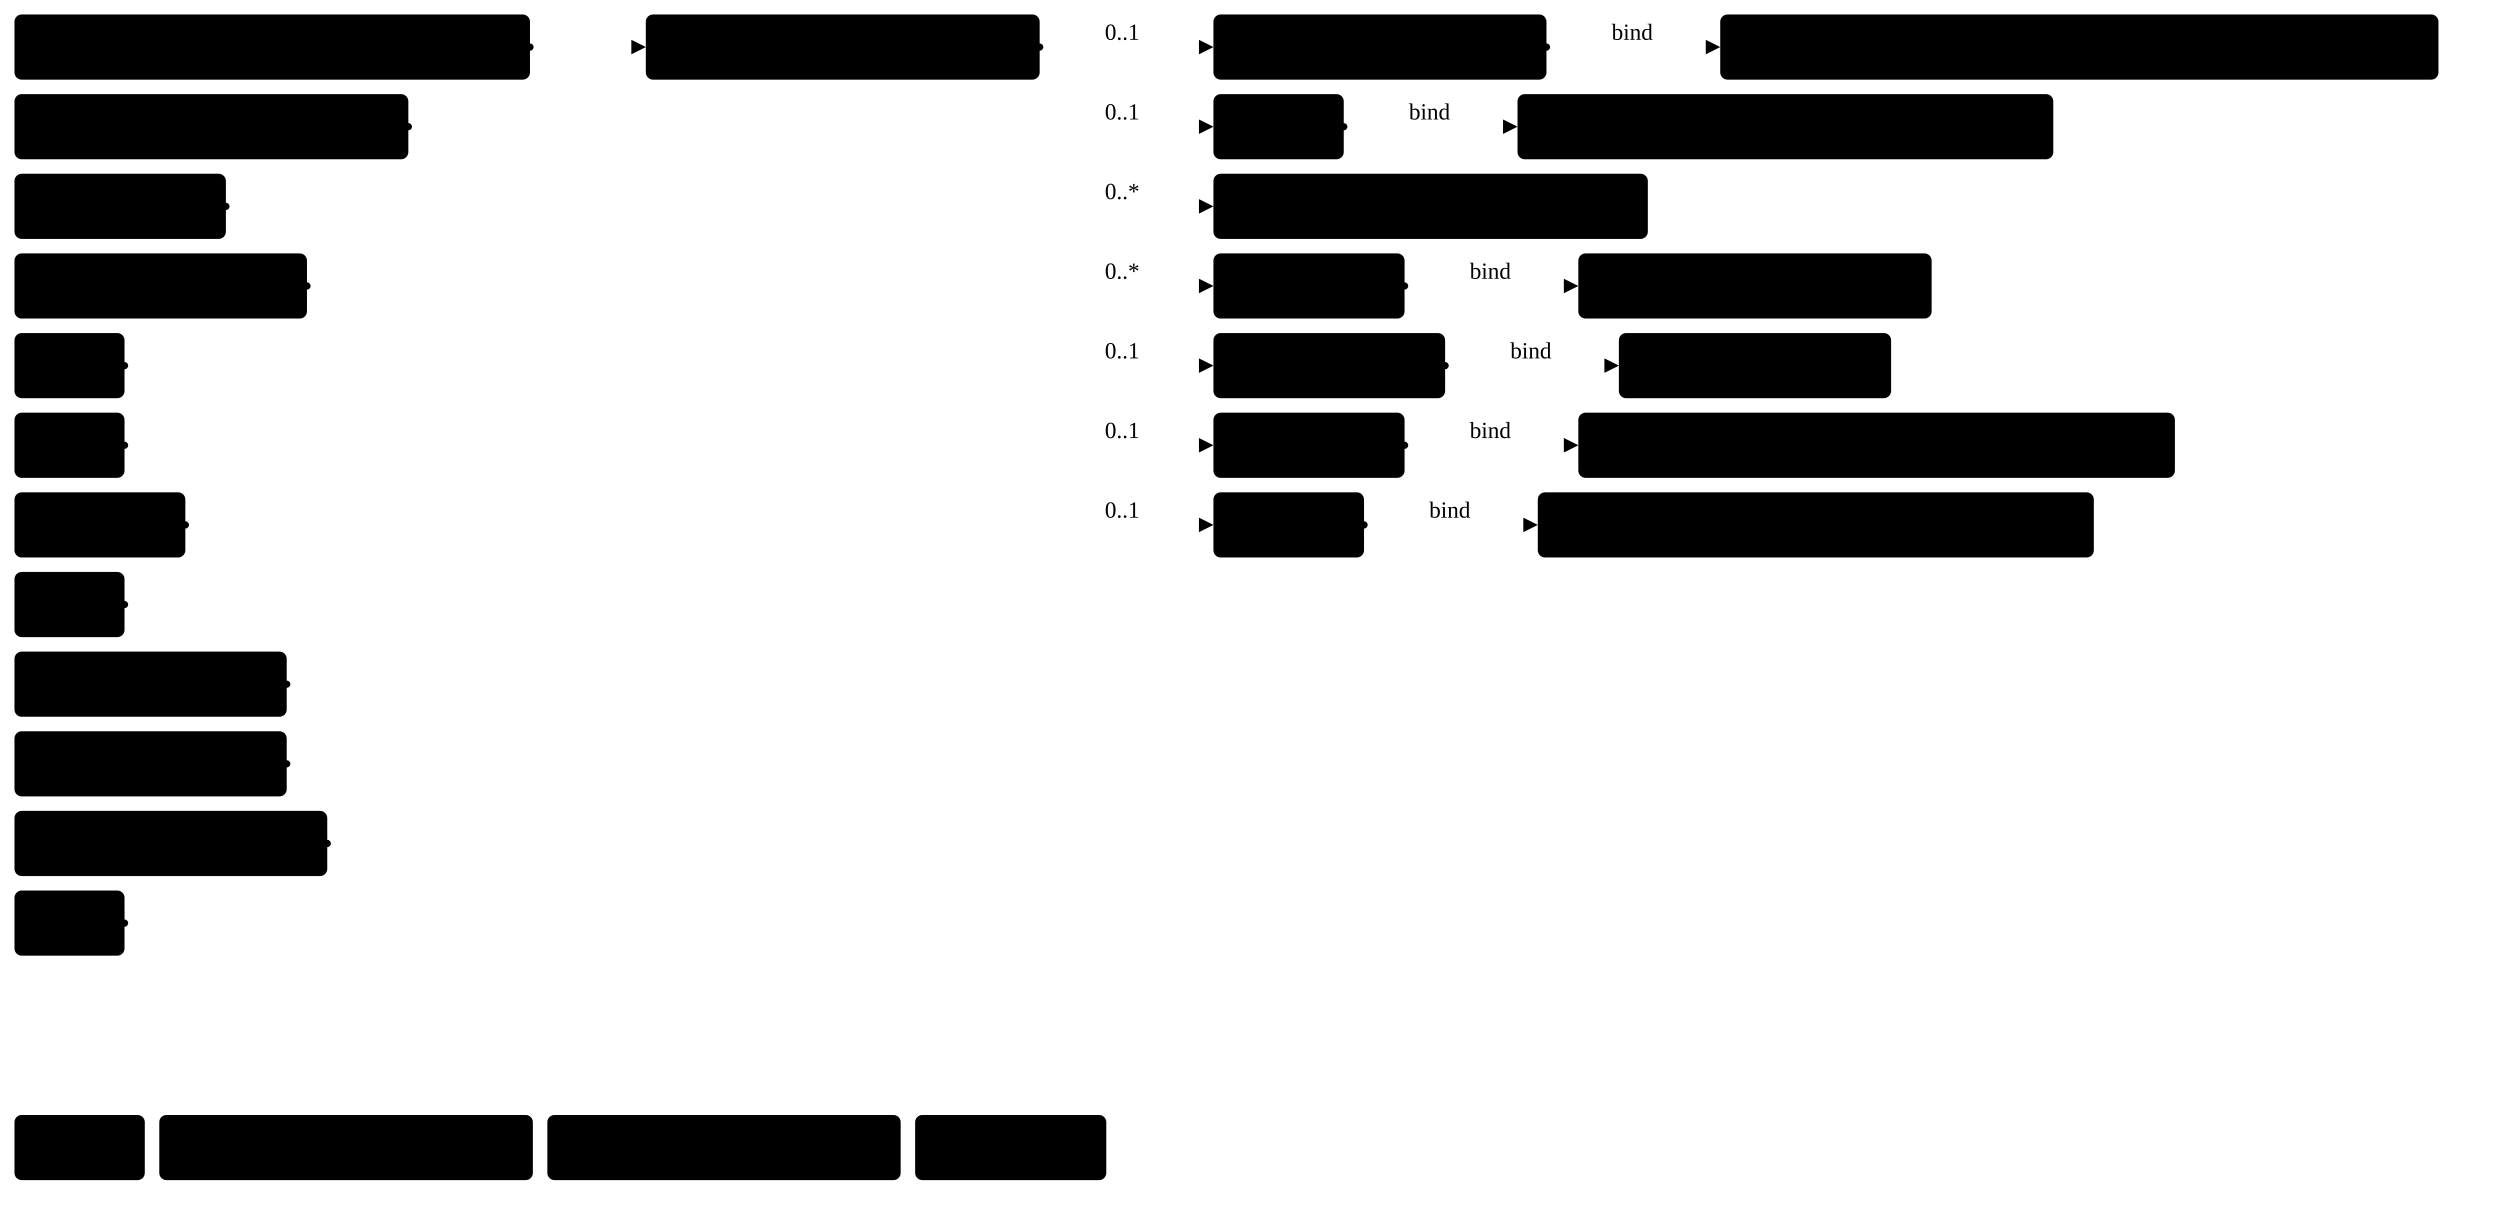
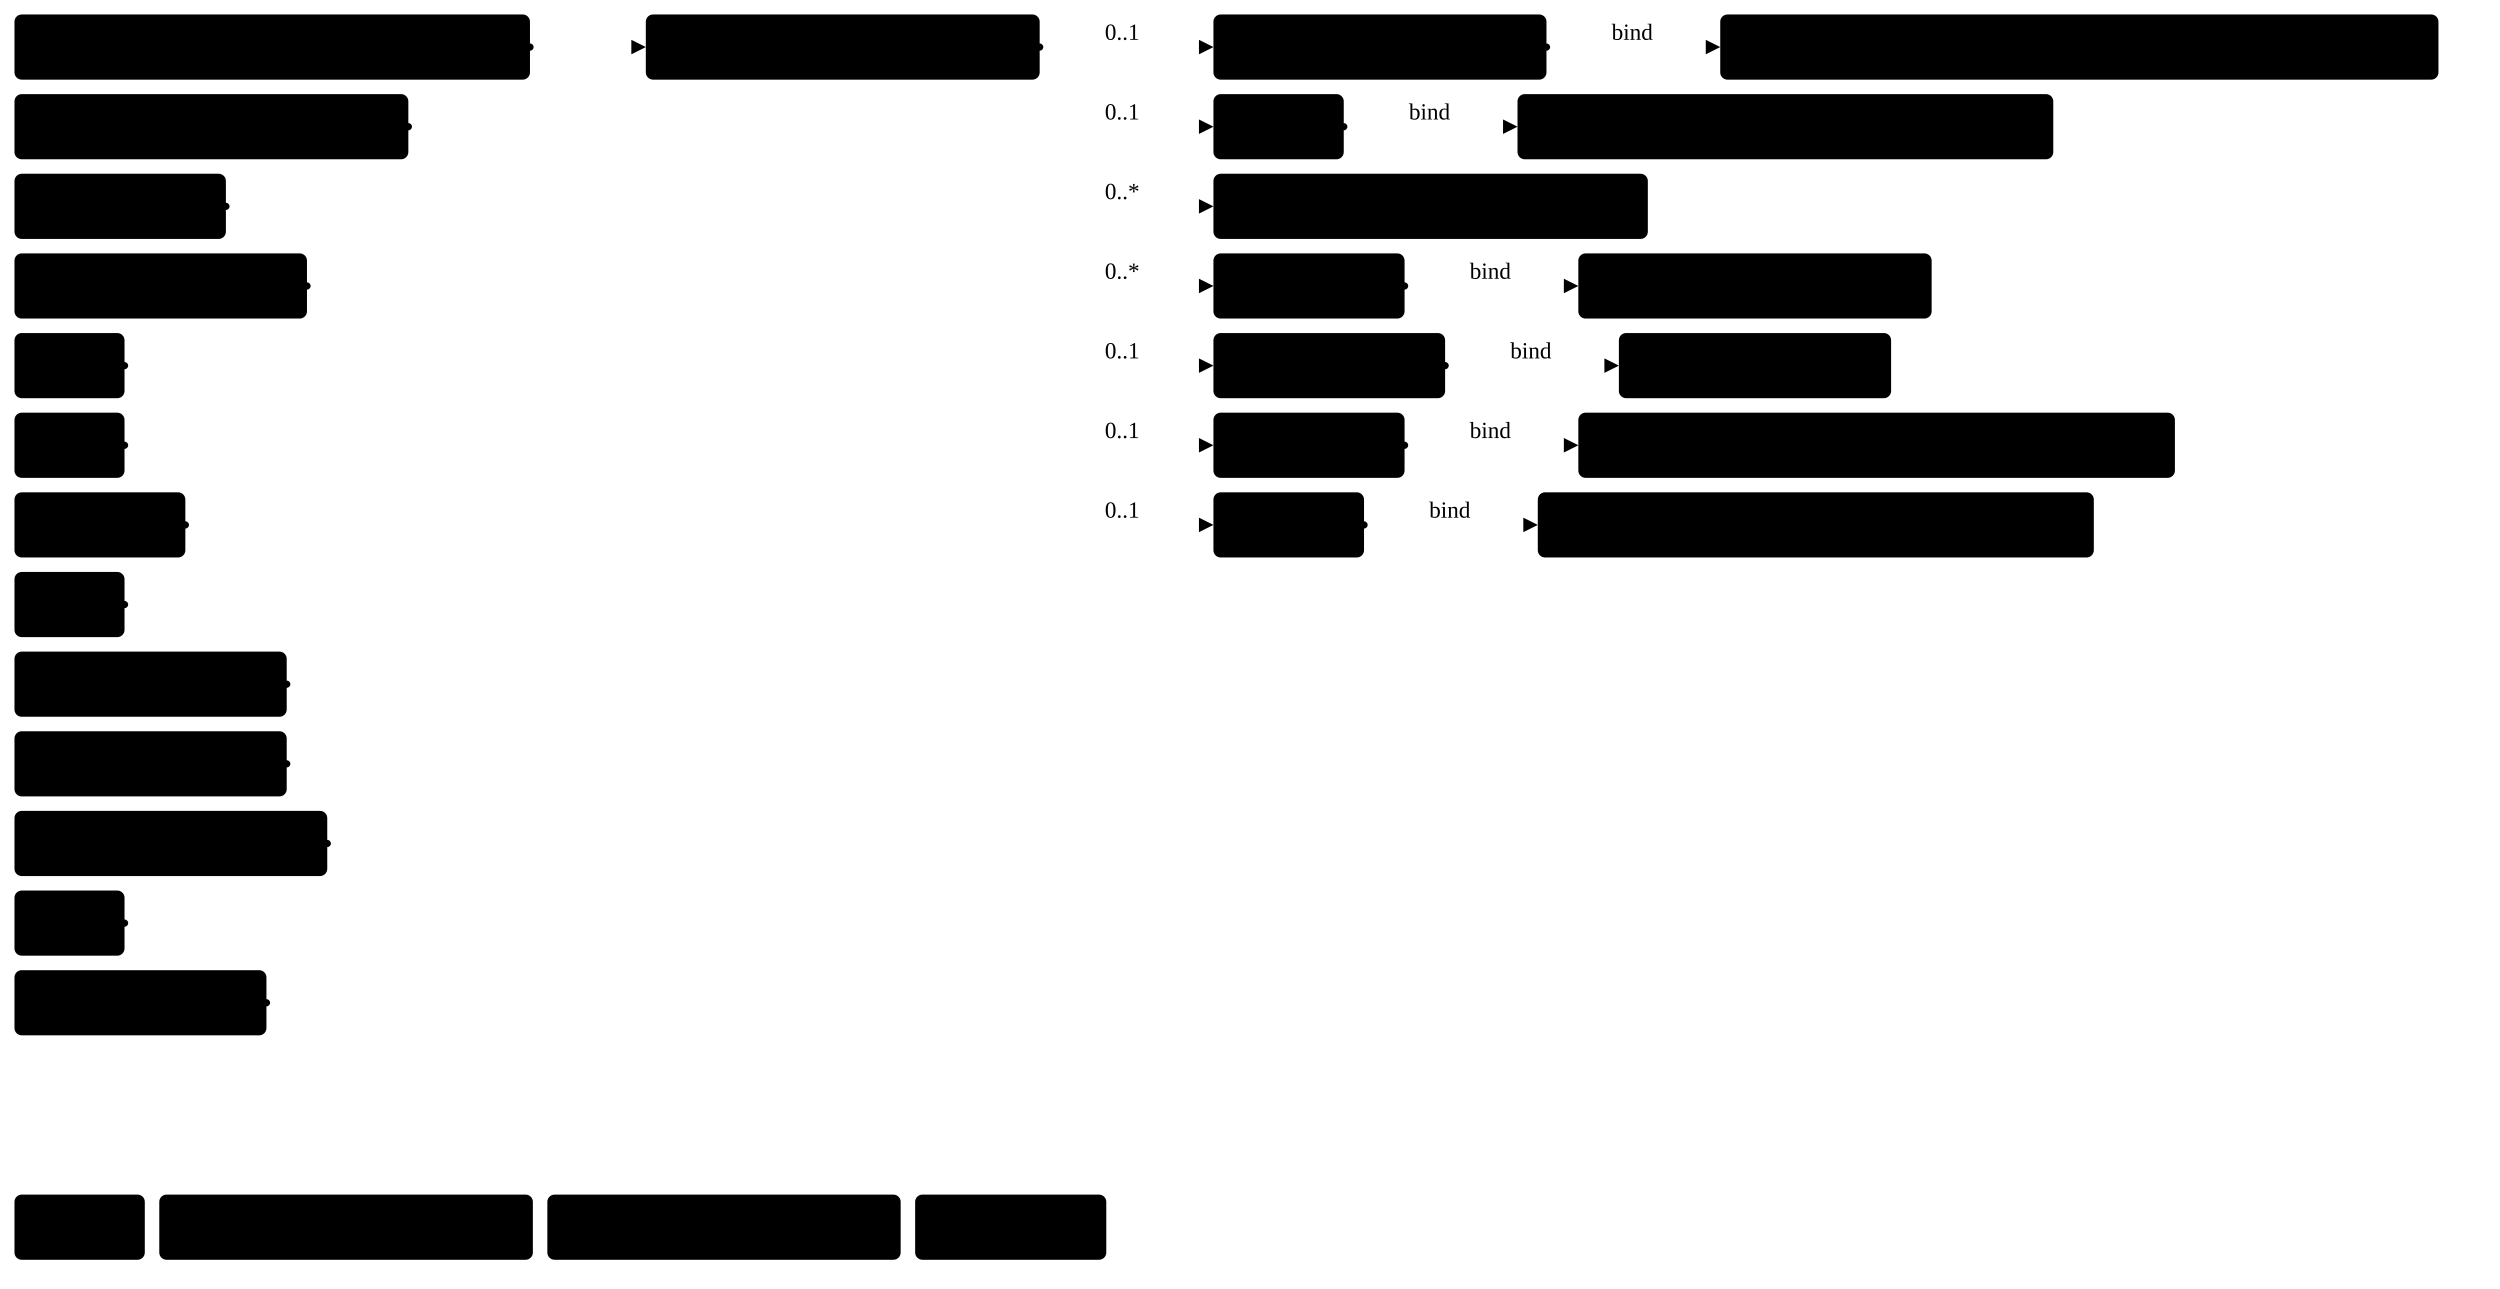
- <svg xmlns="http://www.w3.org/2000/svg" version="1.1" width="1294.88" height="626.25">
+ <svg xmlns="http://www.w3.org/2000/svg" version="1.1" width="1294.88" height="667.5">
  <defs>
    <marker id="arrowStart" markerWidth="3.75" markerHeight="3.75" markerUnits="px" refX="1.88" refY="1.88">
      <circle class="connector" cx="1.88" cy="1.88" r="1.88" />
    </marker>
    <marker id="arrowEnd" markerWidth="7.5" markerHeight="7.5" markerUnits="px" refX="7.5" refY="3.75">
      <polygon class="connector" points="0 0 7.5 3.75 0 7.5" />
    </marker>
  </defs>
  <g>
    <g transform="translate(7.5 7.5)">
      <a href="StructureDefinition-AbnormalityArchitecturalDistortion.html" target="_top">
        <rect class="profile" x="0" y="0" width="267" height="33.75" rx="3.75" ry="3.75" />
      </a>
      <a href="StructureDefinition-AbnormalityArchitecturalDistortion.html" target="_top">
        <text x="133.5" y="22.5" text-anchor="middle" class="profile">Architectural Distortion</text>
      </a>
    </g>
    <g transform="translate(7.5 48.75)">
      <a href="StructureDefinition-AssociatedFeature.html" target="_top">
        <rect class="profile" x="0" y="0" width="204" height="33.75" rx="3.75" ry="3.75" />
      </a>
      <a href="StructureDefinition-AssociatedFeature.html" target="_top">
        <text x="102" y="22.5" text-anchor="middle" class="profile">Associated Feature</text>
      </a>
    </g>
    <g transform="translate(7.5 90)">
      <a href="StructureDefinition-AbnormalityAsymmetry.html" target="_top">
        <rect class="profile" x="0" y="0" width="109.5" height="33.75" rx="3.75" ry="3.75" />
      </a>
      <a href="StructureDefinition-AbnormalityAsymmetry.html" target="_top">
        <text x="54.75" y="22.5" text-anchor="middle" class="profile">Asymmetry</text>
      </a>
    </g>
    <g transform="translate(7.5 131.25)">
      <a href="StructureDefinition-AbnormalityCalcification.html" target="_top">
        <rect class="profile" x="0" y="0" width="151.5" height="33.75" rx="3.75" ry="3.75" />
      </a>
      <a href="StructureDefinition-AbnormalityCalcification.html" target="_top">
        <text x="75.75" y="22.5" text-anchor="middle" class="profile">Calcification</text>
      </a>
    </g>
    <g transform="translate(7.5 172.5)">
      <a href="StructureDefinition-AbnormalityCyst.html" target="_top">
        <rect class="profile" x="0" y="0" width="57" height="33.75" rx="3.75" ry="3.75" />
      </a>
      <a href="StructureDefinition-AbnormalityCyst.html" target="_top">
        <text x="28.5" y="22.5" text-anchor="middle" class="profile">Cyst</text>
      </a>
    </g>
    <g transform="translate(7.5 213.75)">
      <a href="StructureDefinition-AbnormalityLymphNode.html" target="_top">
        <rect class="profile" x="0" y="0" width="57" height="33.75" rx="3.75" ry="3.75" />
      </a>
      <a href="StructureDefinition-AbnormalityLymphNode.html" target="_top">
        <text x="28.5" y="22.5" text-anchor="middle" class="profile">Cyst</text>
      </a>
    </g>
    <g transform="translate(7.5 255)">
      <a href="StructureDefinition-AbnormalityDensity.html" target="_top">
        <rect class="profile" x="0" y="0" width="88.5" height="33.75" rx="3.75" ry="3.75" />
      </a>
      <a href="StructureDefinition-AbnormalityDensity.html" target="_top">
        <text x="44.25" y="22.5" text-anchor="middle" class="profile">Density</text>
      </a>
    </g>
    <g transform="translate(7.5 296.25)">
      <a href="StructureDefinition-AbnormalityDuct.html" target="_top">
        <rect class="profile" x="0" y="0" width="57" height="33.75" rx="3.75" ry="3.75" />
      </a>
      <a href="StructureDefinition-AbnormalityDuct.html" target="_top">
        <text x="28.5" y="22.5" text-anchor="middle" class="profile">Duct</text>
      </a>
    </g>
    <g transform="translate(7.5 337.5)">
      <a href="StructureDefinition-AbnormalityFatNecrosis.html" target="_top">
        <rect class="profile" x="0" y="0" width="141" height="33.75" rx="3.75" ry="3.75" />
      </a>
      <a href="StructureDefinition-AbnormalityFatNecrosis.html" target="_top">
        <text x="70.5" y="22.5" text-anchor="middle" class="profile">Fat Necrosis</text>
      </a>
    </g>
    <g transform="translate(7.5 378.75)">
      <a href="StructureDefinition-AbnormalityFibroadenoma.html" target="_top">
        <rect class="profile" x="0" y="0" width="141" height="33.75" rx="3.75" ry="3.75" />
      </a>
      <a href="StructureDefinition-AbnormalityFibroadenoma.html" target="_top">
        <text x="70.5" y="22.5" text-anchor="middle" class="profile">Fibroadenoma</text>
      </a>
    </g>
    <g transform="translate(7.5 420)">
      <a href="StructureDefinition-AbnormalityForeignObject.html" target="_top">
        <rect class="profile" x="0" y="0" width="162" height="33.75" rx="3.75" ry="3.75" />
      </a>
      <a href="StructureDefinition-AbnormalityForeignObject.html" target="_top">
        <text x="81" y="22.5" text-anchor="middle" class="profile">Foreign Object</text>
      </a>
    </g>
    <g transform="translate(7.5 461.25)">
      <a href="StructureDefinition-AbnormalityMass.html" target="_top">
        <rect class="profile" x="0" y="0" width="57" height="33.75" rx="3.75" ry="3.75" />
      </a>
      <a href="StructureDefinition-AbnormalityMass.html" target="_top">
        <text x="28.5" y="22.5" text-anchor="middle" class="profile">Mass</text>
+       </a>
+     </g>
+     <g transform="translate(7.5 502.5)">
+       <a href="StructureDefinition-AbnormalitySkinLesion.html" target="_top">
+         <rect class="profile" x="0" y="0" width="130.5" height="33.75" rx="3.75" ry="3.75" />
+       </a>
+       <a href="StructureDefinition-AbnormalitySkinLesion.html" target="_top">
+         <text x="65.25" y="22.5" text-anchor="middle" class="profile">Skin Lesion</text>
      </a>
    </g>
    <line class="connector" marker-end="url(#arrowEnd)" x1="304.5" y1="24.38" x2="334.5" y2="24.38" />
    <line class="connector" marker-start="url(#arrowStart)" x1="274.5" y1="24.38" x2="304.5" y2="24.38" />
    <line class="connector" marker-start="url(#arrowStart)" x1="211.5" y1="65.62" x2="304.5" y2="65.62" />
    <line class="connector" marker-start="url(#arrowStart)" x1="117" y1="106.88" x2="304.5" y2="106.88" />
    <line class="connector" marker-start="url(#arrowStart)" x1="159" y1="148.12" x2="304.5" y2="148.12" />
    <line class="connector" marker-start="url(#arrowStart)" x1="64.5" y1="189.38" x2="304.5" y2="189.38" />
    <line class="connector" marker-start="url(#arrowStart)" x1="64.5" y1="230.62" x2="304.5" y2="230.62" />
    <line class="connector" marker-start="url(#arrowStart)" x1="96" y1="271.88" x2="304.5" y2="271.88" />
    <line class="connector" marker-start="url(#arrowStart)" x1="64.5" y1="313.12" x2="304.5" y2="313.12" />
    <line class="connector" marker-start="url(#arrowStart)" x1="148.5" y1="354.38" x2="304.5" y2="354.38" />
    <line class="connector" marker-start="url(#arrowStart)" x1="148.5" y1="395.62" x2="304.5" y2="395.62" />
    <line class="connector" marker-start="url(#arrowStart)" x1="169.5" y1="436.88" x2="304.5" y2="436.88" />
    <line class="connector" marker-start="url(#arrowStart)" x1="64.5" y1="478.12" x2="304.5" y2="478.12" />
-     <line class="connector" x1="304.5" y1="24.38" x2="304.5" y2="478.12" />
+     <line class="connector" marker-start="url(#arrowStart)" x1="138" y1="519.38" x2="304.5" y2="519.38" />
+     <line class="connector" x1="304.5" y1="24.38" x2="304.5" y2="519.38" />
  </g>
  <g>
    <g transform="translate(334.5 7.5)">
      <a href="StructureDefinition-BreastBodyLocationExtension.html" target="_top">
        <rect class="focus" x="0" y="0" width="204" height="33.75" rx="3.75" ry="3.75" />
      </a>
      <a href="StructureDefinition-BreastBodyLocationExtension.html" target="_top">
        <text x="102" y="22.5" text-anchor="middle" class="focus">BreastBodyLocation</text>
      </a>
    </g>
    <line class="connector" marker-end="url(#arrowEnd)" x1="568.5" y1="24.38" x2="628.5" y2="24.38" />
    <text x="572.25" y="20.62" text-anchor="right" class="lhsText">0..1</text>
    <line class="connector" marker-end="url(#arrowEnd)" x1="568.5" y1="65.62" x2="628.5" y2="65.62" />
    <text x="572.25" y="61.88" text-anchor="right" class="lhsText">0..1</text>
    <line class="connector" marker-end="url(#arrowEnd)" x1="568.5" y1="106.88" x2="628.5" y2="106.88" />
    <text x="572.25" y="103.12" text-anchor="right" class="lhsText">0..*</text>
    <line class="connector" marker-end="url(#arrowEnd)" x1="568.5" y1="148.12" x2="628.5" y2="148.12" />
    <text x="572.25" y="144.38" text-anchor="right" class="lhsText">0..*</text>
    <line class="connector" marker-end="url(#arrowEnd)" x1="568.5" y1="189.38" x2="628.5" y2="189.38" />
    <text x="572.25" y="185.62" text-anchor="right" class="lhsText">0..1</text>
    <line class="connector" marker-end="url(#arrowEnd)" x1="568.5" y1="230.62" x2="628.5" y2="230.62" />
    <text x="572.25" y="226.88" text-anchor="right" class="lhsText">0..1</text>
    <line class="connector" marker-end="url(#arrowEnd)" x1="568.5" y1="271.88" x2="628.5" y2="271.88" />
    <text x="572.25" y="268.12" text-anchor="right" class="lhsText">0..1</text>
    <line class="connector" marker-start="url(#arrowStart)" x1="538.5" y1="24.38" x2="568.5" y2="24.38" />
    <line class="connector" x1="568.5" y1="24.38" x2="568.5" y2="271.88" />
  </g>
  <g>
    <g transform="translate(628.5 7.5)">
      <a href="StructureDefinition-BreastBodyLocationExtension-definitions.html#Extension.extension:clockDirection" target="_top">
        <rect class="element" x="0" y="0" width="172.5" height="33.75" rx="3.75" ry="3.75" />
      </a>
      <a href="StructureDefinition-BreastBodyLocationExtension-definitions.html#Extension.extension:clockDirection" target="_top">
        <text x="86.25" y="22.5" text-anchor="middle" class="element">Clock Direction</text>
      </a>
    </g>
    <line class="connector" marker-end="url(#arrowEnd)" x1="831" y1="24.38" x2="891" y2="24.38" />
    <text x="834.75" y="20.62" text-anchor="right" class="lhsText">bind</text>
    <line class="connector" marker-start="url(#arrowStart)" x1="801" y1="24.38" x2="831" y2="24.38" />
    <line class="connector" x1="831" y1="24.38" x2="831" y2="24.38" />
  </g>
  <g>
    <g transform="translate(891 7.5)">
      <a href="ValueSet-BreastBodyLocationClockPositionsVS.html" target="_top">
        <rect class="valueSet" x="0" y="0" width="372" height="33.75" rx="3.75" ry="3.75" />
      </a>
      <a href="ValueSet-BreastBodyLocationClockPositionsVS.html" target="_top">
        <text x="186" y="22.5" text-anchor="middle" class="valueSet">BreastBodyLocationClockPositionsVS</text>
      </a>
    </g>
  </g>
  <g>
    <g transform="translate(628.5 48.75)">
      <a href="StructureDefinition-BreastBodyLocationExtension-definitions.html#Extension.extension:depth" target="_top">
        <rect class="element" x="0" y="0" width="67.5" height="33.75" rx="3.75" ry="3.75" />
      </a>
      <a href="StructureDefinition-BreastBodyLocationExtension-definitions.html#Extension.extension:depth" target="_top">
        <text x="33.75" y="22.5" text-anchor="middle" class="element">Depth</text>
      </a>
    </g>
    <line class="connector" marker-end="url(#arrowEnd)" x1="726" y1="65.62" x2="786" y2="65.62" />
    <text x="729.75" y="61.88" text-anchor="right" class="lhsText">bind</text>
    <line class="connector" marker-start="url(#arrowStart)" x1="696" y1="65.62" x2="726" y2="65.62" />
    <line class="connector" x1="726" y1="65.62" x2="726" y2="65.62" />
  </g>
  <g>
    <g transform="translate(786 48.75)">
      <a href="ValueSet-BreastBodyLocationDepthVS.html" target="_top">
        <rect class="valueSet" x="0" y="0" width="277.5" height="33.75" rx="3.75" ry="3.75" />
      </a>
      <a href="ValueSet-BreastBodyLocationDepthVS.html" target="_top">
        <text x="138.75" y="22.5" text-anchor="middle" class="valueSet">BreastBodyLocationDepthVS</text>
      </a>
    </g>
  </g>
  <g>
    <g transform="translate(628.5 90)">
      <a href="StructureDefinition-BreastBodyLocationExtension-definitions.html#Extension.extension:distanceFromLandmark" target="_top">
        <rect class="element" x="0" y="0" width="225" height="33.75" rx="3.75" ry="3.75" />
      </a>
      <a href="StructureDefinition-BreastBodyLocationExtension-definitions.html#Extension.extension:distanceFromLandmark" target="_top">
        <text x="112.5" y="22.5" text-anchor="middle" class="element">DistanceFromLandmark</text>
      </a>
    </g>
  </g>
  <g>
    <g transform="translate(628.5 131.25)">
      <a href="StructureDefinition-BreastBodyLocationExtension-definitions.html#Extension.extension:landmark" target="_top">
        <rect class="element" x="0" y="0" width="99" height="33.75" rx="3.75" ry="3.75" />
      </a>
      <a href="StructureDefinition-BreastBodyLocationExtension-definitions.html#Extension.extension:landmark" target="_top">
        <text x="49.5" y="22.5" text-anchor="middle" class="element">Landmark</text>
      </a>
    </g>
    <line class="connector" marker-end="url(#arrowEnd)" x1="757.5" y1="148.12" x2="817.5" y2="148.12" />
    <text x="761.25" y="144.38" text-anchor="right" class="lhsText">bind</text>
    <line class="connector" marker-start="url(#arrowStart)" x1="727.5" y1="148.12" x2="757.5" y2="148.12" />
    <line class="connector" x1="757.5" y1="148.12" x2="757.5" y2="148.12" />
  </g>
  <g>
    <g transform="translate(817.5 131.25)">
      <a href="ValueSet-BreastLandmarkVS.html" target="_top">
        <rect class="valueSet" x="0" y="0" width="183" height="33.75" rx="3.75" ry="3.75" />
      </a>
      <a href="ValueSet-BreastLandmarkVS.html" target="_top">
        <text x="91.5" y="22.5" text-anchor="middle" class="valueSet">BreastLandmarkVS</text>
      </a>
    </g>
  </g>
  <g>
    <g transform="translate(628.5 172.5)">
      <a href="StructureDefinition-BreastBodyLocationExtension-definitions.html#Extension.extension:laterality" target="_top">
        <rect class="element" x="0" y="0" width="120" height="33.75" rx="3.75" ry="3.75" />
      </a>
      <a href="StructureDefinition-BreastBodyLocationExtension-definitions.html#Extension.extension:laterality" target="_top">
        <text x="60" y="22.5" text-anchor="middle" class="element">Laterality</text>
      </a>
    </g>
    <line class="connector" marker-end="url(#arrowEnd)" x1="778.5" y1="189.38" x2="838.5" y2="189.38" />
    <text x="782.25" y="185.62" text-anchor="right" class="lhsText">bind</text>
    <line class="connector" marker-start="url(#arrowStart)" x1="748.5" y1="189.38" x2="778.5" y2="189.38" />
    <line class="connector" x1="778.5" y1="189.38" x2="778.5" y2="189.38" />
  </g>
  <g>
    <g transform="translate(838.5 172.5)">
      <a href="ValueSet-LateralityVS.html" target="_top">
        <rect class="valueSet" x="0" y="0" width="141" height="33.75" rx="3.75" ry="3.75" />
      </a>
      <a href="ValueSet-LateralityVS.html" target="_top">
        <text x="70.5" y="22.5" text-anchor="middle" class="valueSet">LateralityVS</text>
      </a>
    </g>
  </g>
  <g>
    <g transform="translate(628.5 213.75)">
      <a href="StructureDefinition-BreastBodyLocationExtension-definitions.html#Extension.extension:quadrant" target="_top">
        <rect class="element" x="0" y="0" width="99" height="33.75" rx="3.75" ry="3.75" />
      </a>
      <a href="StructureDefinition-BreastBodyLocationExtension-definitions.html#Extension.extension:quadrant" target="_top">
        <text x="49.5" y="22.5" text-anchor="middle" class="element">Quadrant</text>
      </a>
    </g>
    <line class="connector" marker-end="url(#arrowEnd)" x1="757.5" y1="230.62" x2="817.5" y2="230.62" />
    <text x="761.25" y="226.88" text-anchor="right" class="lhsText">bind</text>
    <line class="connector" marker-start="url(#arrowStart)" x1="727.5" y1="230.62" x2="757.5" y2="230.62" />
    <line class="connector" x1="757.5" y1="230.62" x2="757.5" y2="230.62" />
  </g>
  <g>
    <g transform="translate(817.5 213.75)">
      <a href="ValueSet-BreastBodyLocationQuadrantVS.html" target="_top">
        <rect class="valueSet" x="0" y="0" width="309" height="33.75" rx="3.75" ry="3.75" />
      </a>
      <a href="ValueSet-BreastBodyLocationQuadrantVS.html" target="_top">
        <text x="154.5" y="22.5" text-anchor="middle" class="valueSet">BreastBodyLocationQuadrantVS</text>
      </a>
    </g>
  </g>
  <g>
    <g transform="translate(628.5 255)">
      <a href="StructureDefinition-BreastBodyLocationExtension-definitions.html#Extension.extension:region" target="_top">
        <rect class="element" x="0" y="0" width="78" height="33.75" rx="3.75" ry="3.75" />
      </a>
      <a href="StructureDefinition-BreastBodyLocationExtension-definitions.html#Extension.extension:region" target="_top">
        <text x="39" y="22.5" text-anchor="middle" class="element">Region</text>
      </a>
    </g>
    <line class="connector" marker-end="url(#arrowEnd)" x1="736.5" y1="271.88" x2="796.5" y2="271.88" />
    <text x="740.25" y="268.12" text-anchor="right" class="lhsText">bind</text>
    <line class="connector" marker-start="url(#arrowStart)" x1="706.5" y1="271.88" x2="736.5" y2="271.88" />
    <line class="connector" x1="736.5" y1="271.88" x2="736.5" y2="271.88" />
  </g>
  <g>
    <g transform="translate(796.5 255)">
      <a href="ValueSet-BreastBodyLocationRegionVS.html" target="_top">
        <rect class="valueSet" x="0" y="0" width="288" height="33.75" rx="3.75" ry="3.75" />
      </a>
      <a href="ValueSet-BreastBodyLocationRegionVS.html" target="_top">
        <text x="144" y="22.5" text-anchor="middle" class="valueSet">BreastBodyLocationRegionVS</text>
      </a>
    </g>
  </g>
  <g>
-     <g transform="translate(7.5 577.5)">
+     <g transform="translate(7.5 618.75)">
      <rect class="focus" x="0" y="0" width="67.5" height="33.75" rx="3.75" ry="3.75" />
      <text x="33.75" y="22.5" text-anchor="middle" class="focus">Focus</text>
    </g>
-     <g transform="translate(82.5 577.5)">
+     <g transform="translate(82.5 618.75)">
      <rect class="profile" x="0" y="0" width="193.5" height="33.75" rx="3.75" ry="3.75" />
      <text x="96.75" y="22.5" text-anchor="middle" class="profile">Profiled Resource</text>
    </g>
-     <g transform="translate(283.5 577.5)">
+     <g transform="translate(283.5 618.75)">
      <rect class="element" x="0" y="0" width="183" height="33.75" rx="3.75" ry="3.75" />
      <text x="91.5" y="22.5" text-anchor="middle" class="element">Resource Element</text>
    </g>
-     <g transform="translate(474 577.5)">
+     <g transform="translate(474 618.75)">
      <rect class="valueSet" x="0" y="0" width="99" height="33.75" rx="3.75" ry="3.75" />
      <text x="49.5" y="22.5" text-anchor="middle" class="valueSet">ValueSet</text>
    </g>
  </g>
</svg>
